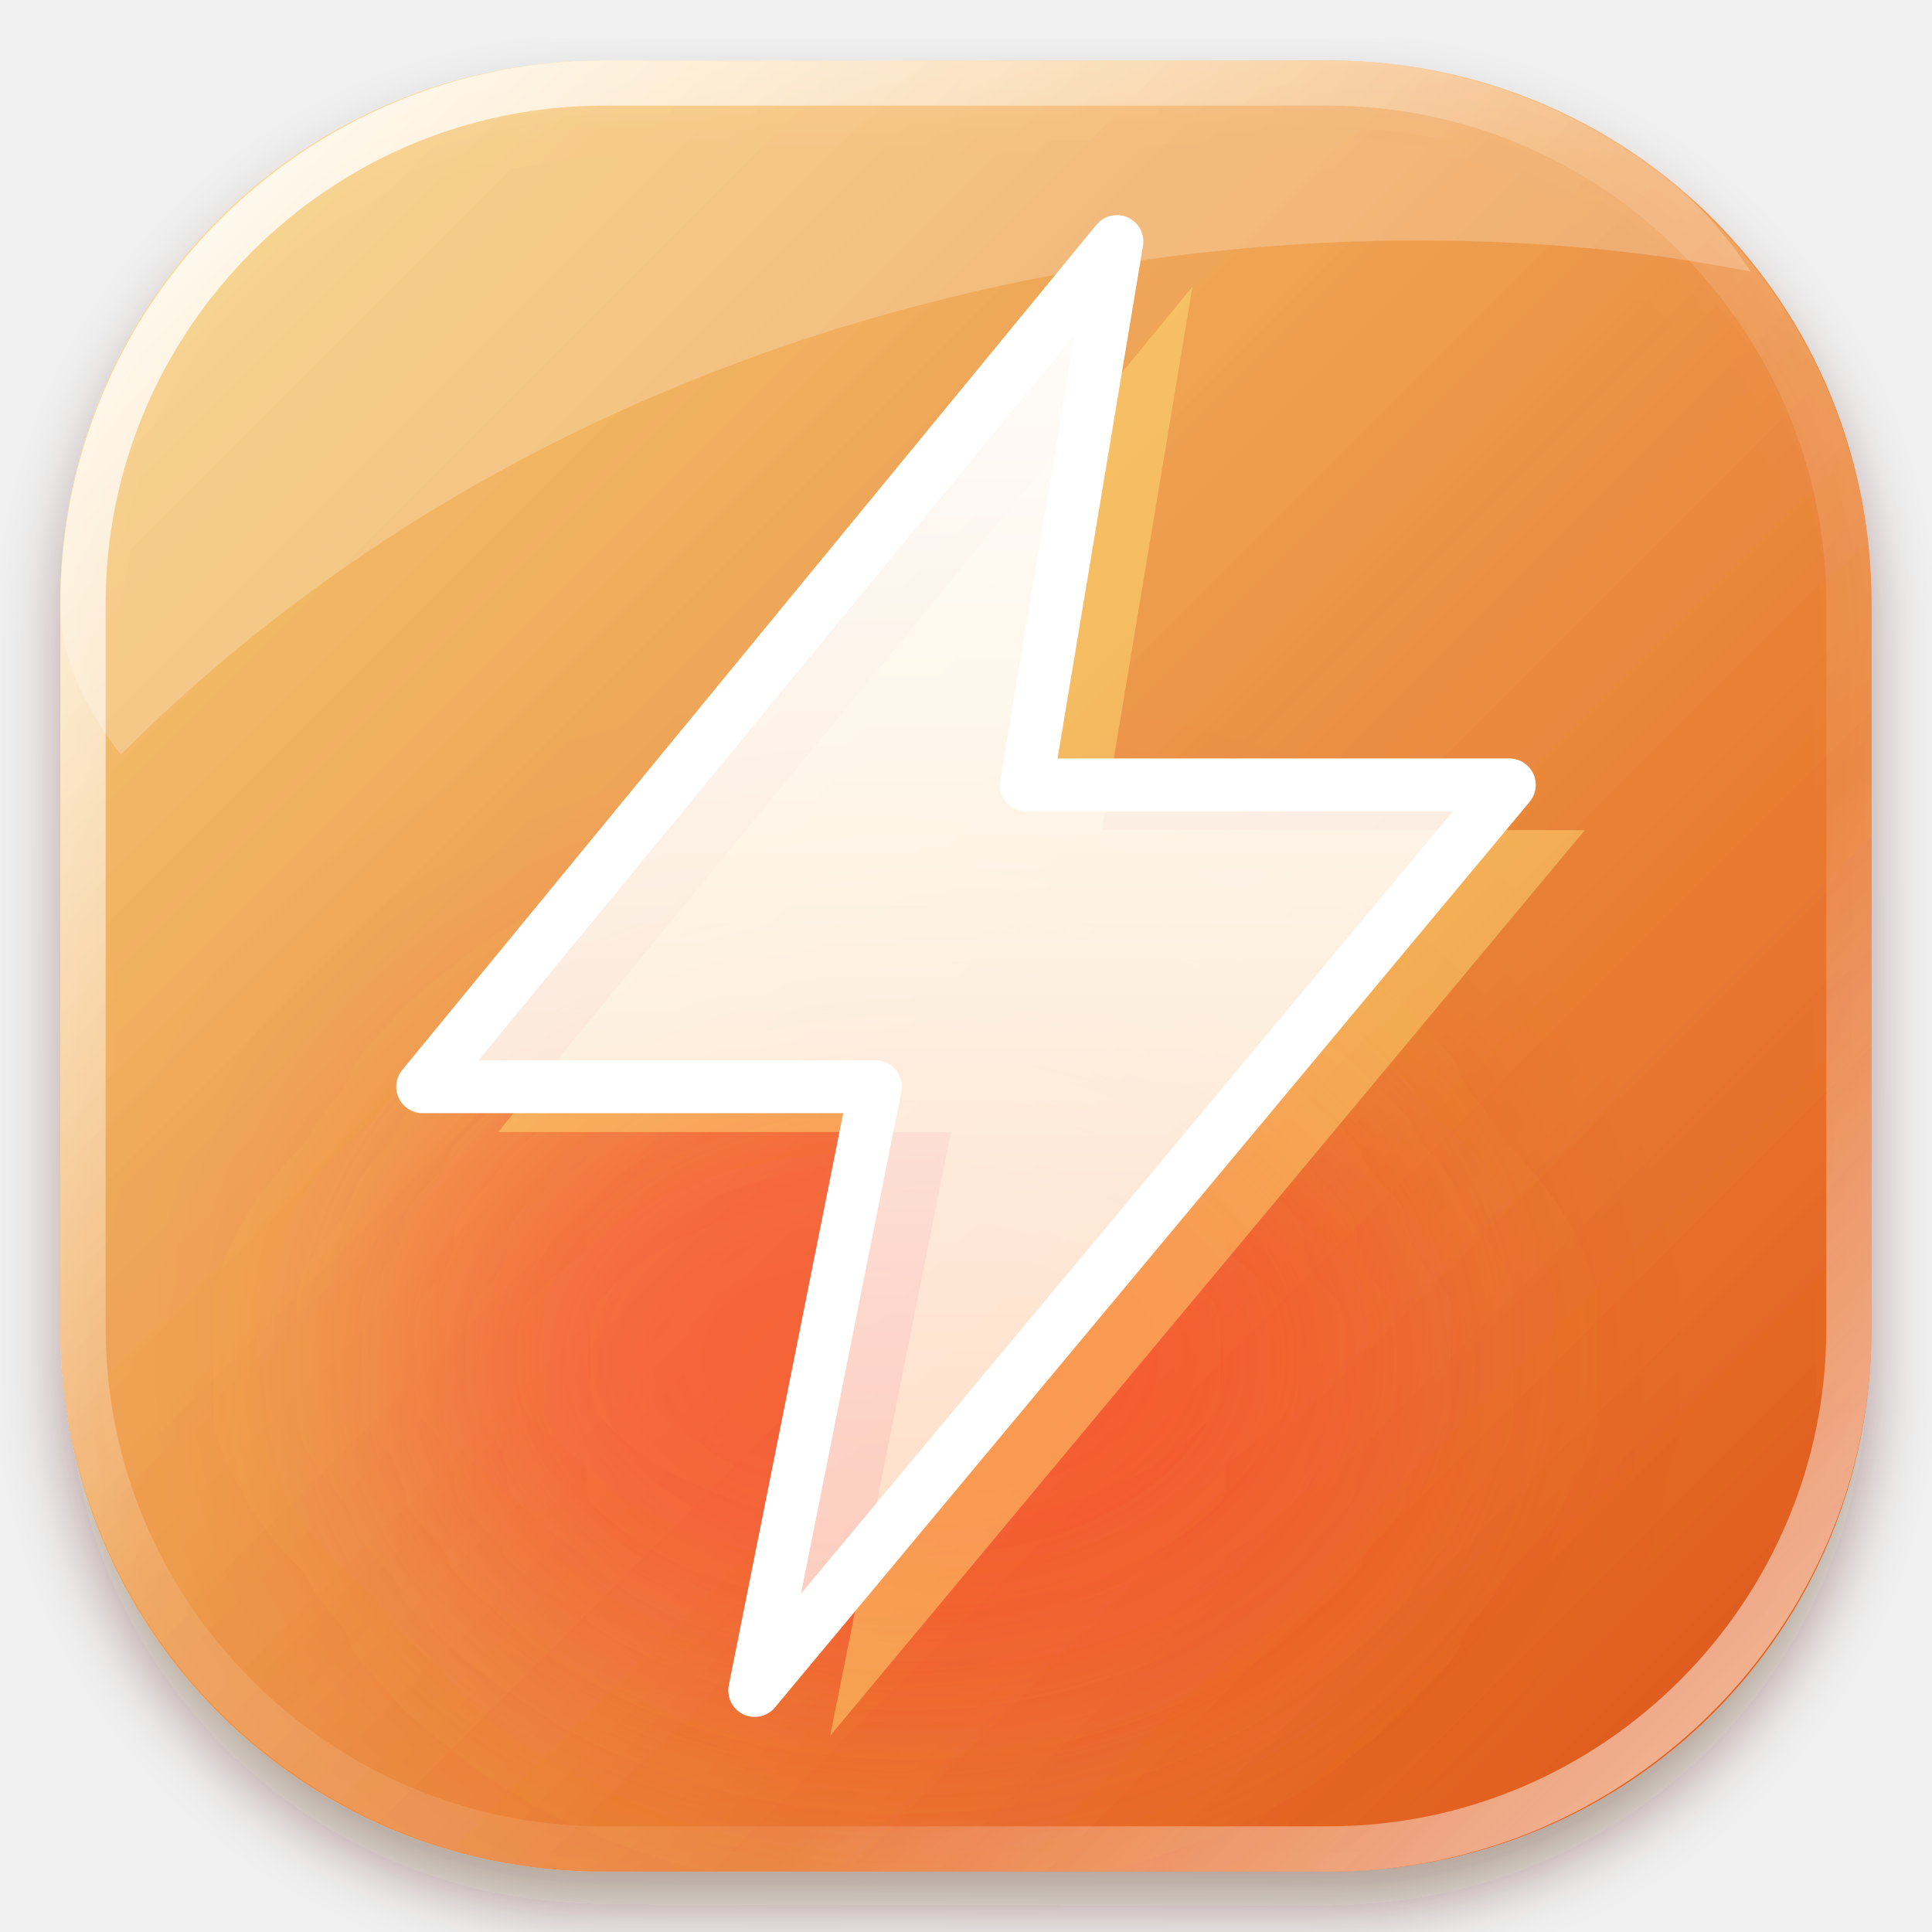
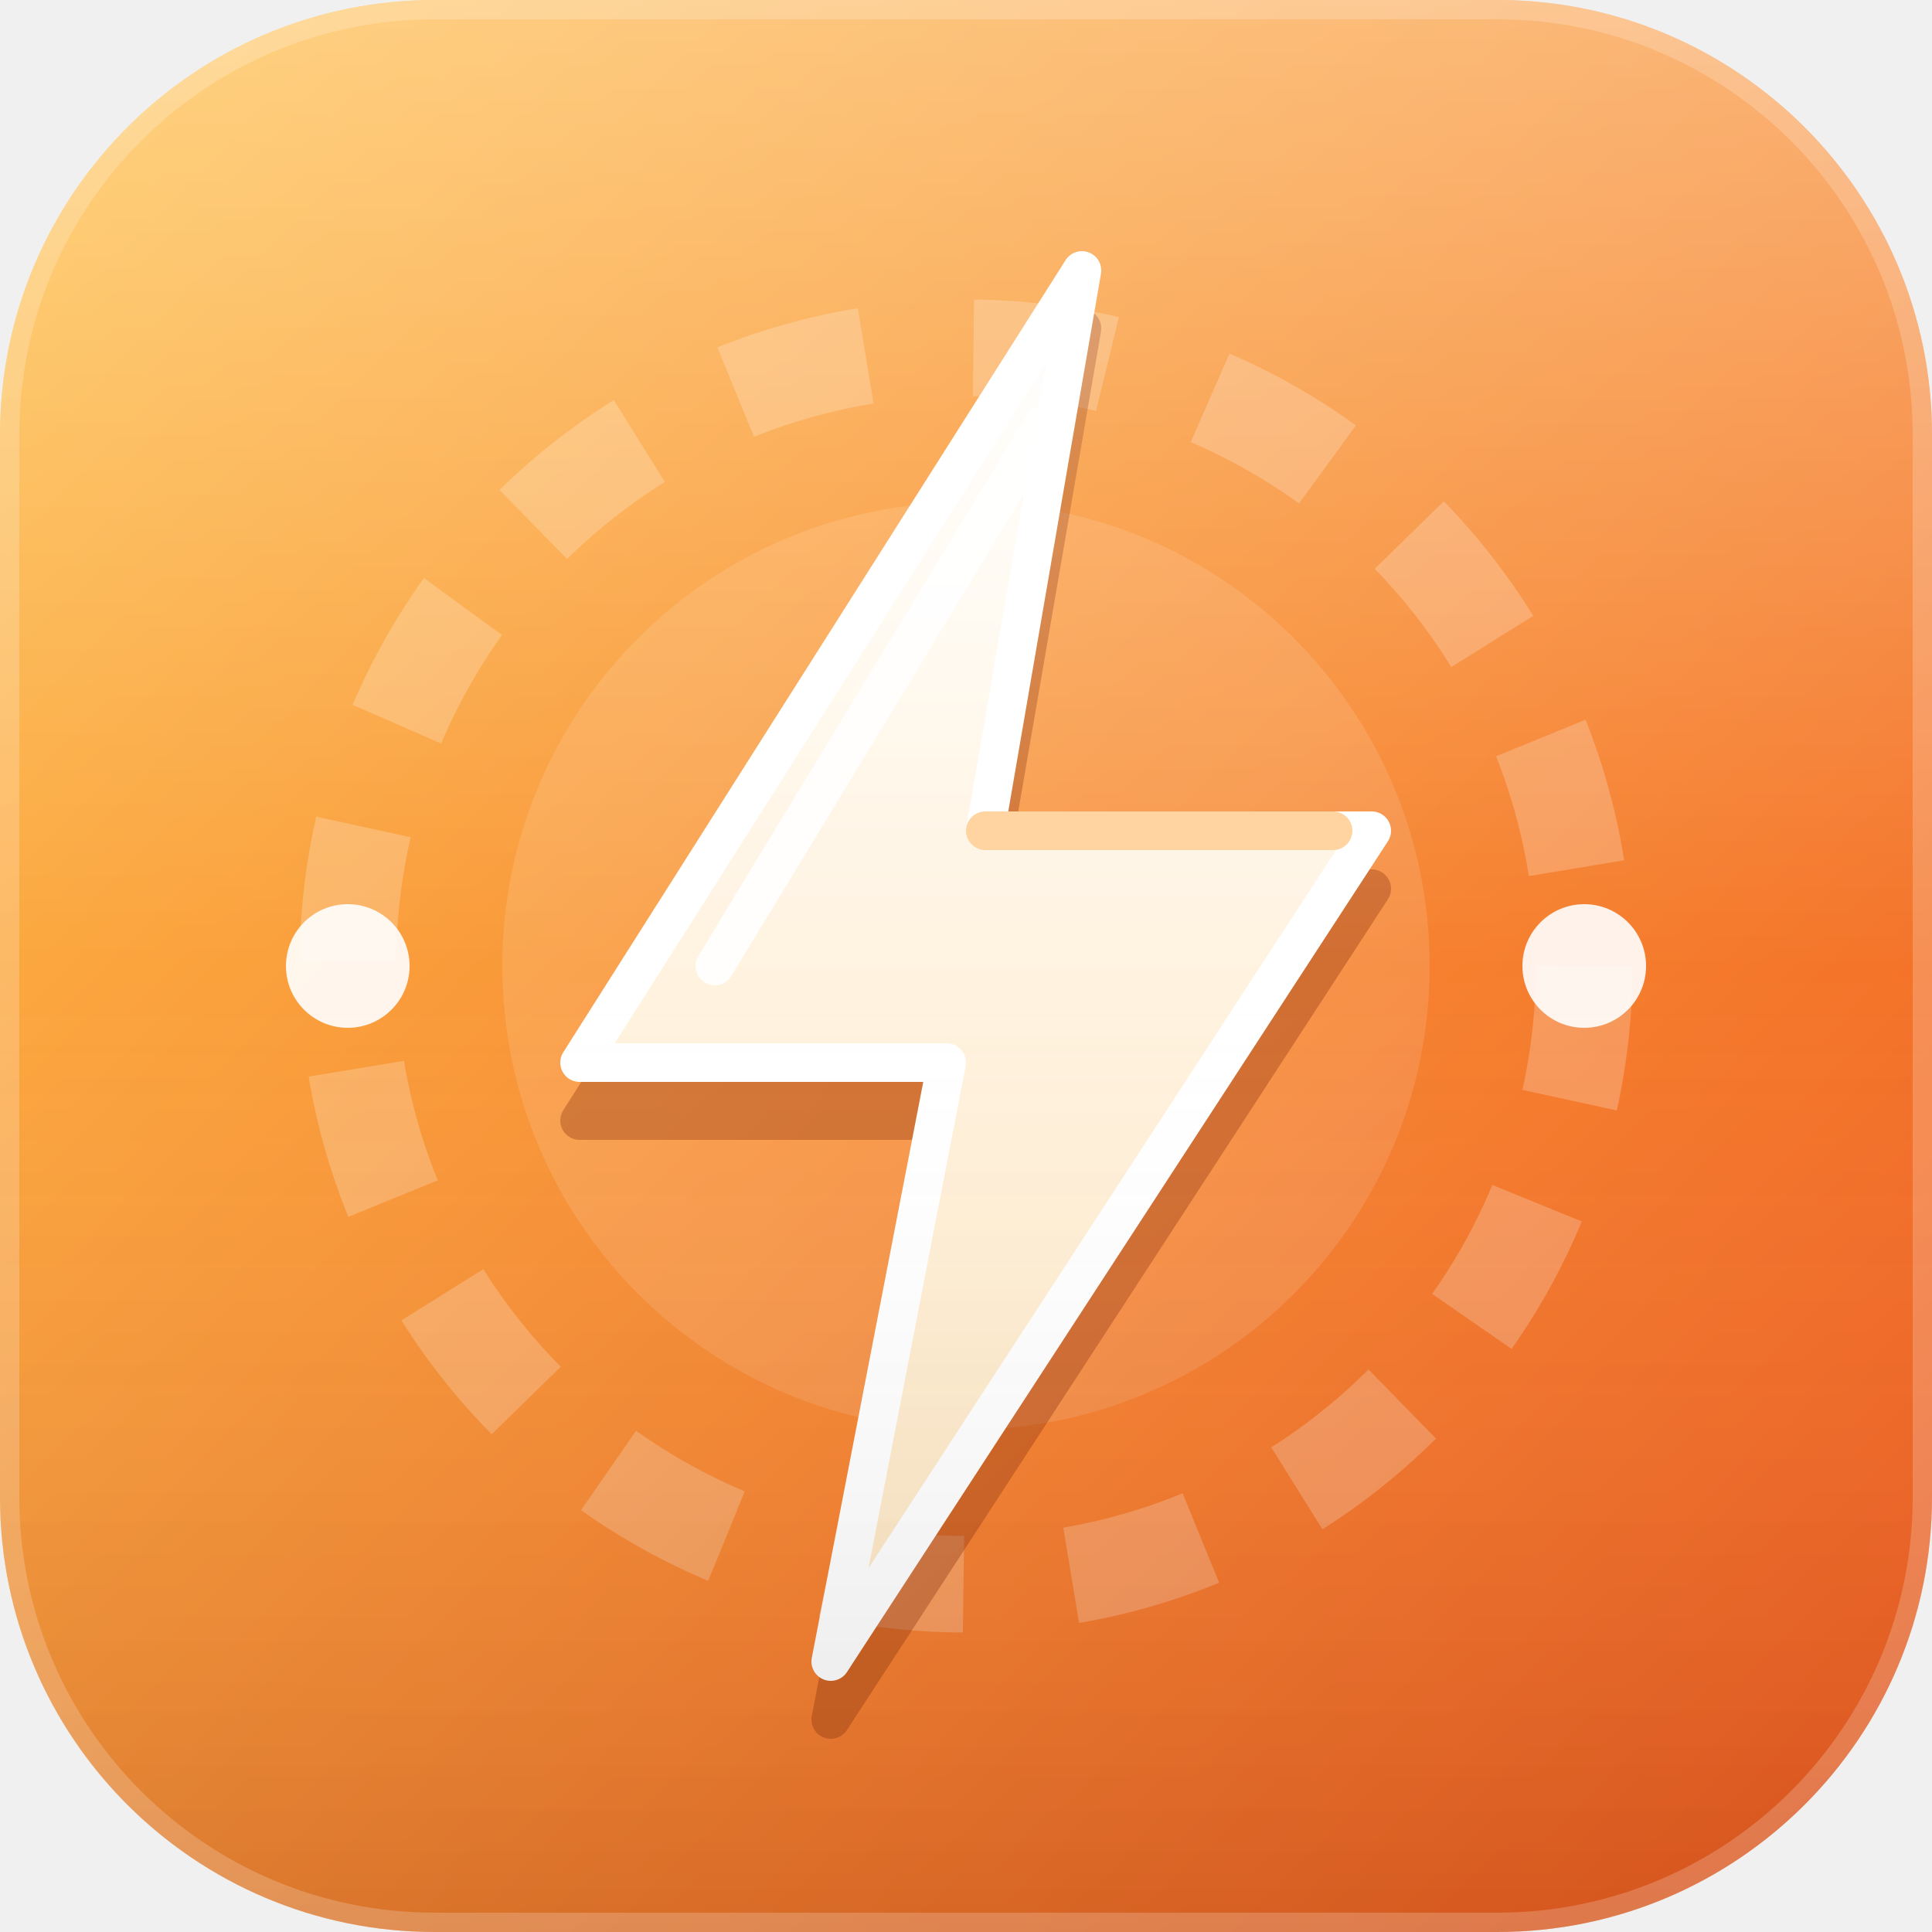
- <svg xmlns="http://www.w3.org/2000/svg" viewBox="0 0 128 128">
+ <svg xmlns="http://www.w3.org/2000/svg" viewBox="0 0 100 100">
  <defs>
-     <linearGradient id="t" x1="0" y1="0" x2="1" y2="1">
-       <stop offset="0" stop-color="#FFD36B" stop-opacity=".8" />
-       <stop offset="1" stop-color="#E04A08" stop-opacity=".94" />
+     <linearGradient id="gloss" x1="0" y1="0" x2="0" y2="1">
+       <stop offset="0" stop-color="#fff" stop-opacity=".32" />
+       <stop offset=".5" stop-color="#fff" stop-opacity="0" />
+       <stop offset="1" stop-color="#000" stop-opacity=".12" />
    </linearGradient>
-     <linearGradient id="r" x1="0" y1="0" x2="1" y2="1">
-       <stop offset="0" stop-color="#fff" stop-opacity=".95" />
-       <stop offset=".45" stop-color="#fff" stop-opacity=".12" />
-       <stop offset=".7" stop-color="#fff" stop-opacity=".1" />
-       <stop offset="1" stop-color="#fff" stop-opacity=".65" />
+     <linearGradient id="bg" x1="0" y1="0" x2="1" y2="1">
+       <stop offset="0" stop-color="#FFC24A" />
+       <stop offset="1" stop-color="#F0581E" />
    </linearGradient>
-     <linearGradient id="f" x1="0" y1="0" x2="0" y2="1">
-       <stop offset="0" stop-color="#fff" stop-opacity=".98" />
-       <stop offset="1" stop-color="#fff" stop-opacity=".66" />
+     <linearGradient id="bolt" x1="0" y1="0" x2="0" y2="1">
+       <stop offset="0" stop-color="#fff" />
+       <stop offset="1" stop-color="#FFE7C2" />
    </linearGradient>
-     <filter id="d" x="-20%" y="-20%" width="140%" height="140%">
-       <feDropShadow dx="0" dy="2.5" stdDeviation="2" flood-color="#4A1500" flood-opacity=".4" />
-     </filter>
-     <filter id="b" x="-40%" y="-40%" width="180%" height="180%">
-       <feGaussianBlur stdDeviation="9" />
-     </filter>
-     <clipPath id="c">
-       <path d="M40 4H88C108 4 124 20 124 40V88C124 108 108 124 88 124H40C20 124 4 108 4 88V40C4 20 20 4 40 4Z" />
-     </clipPath>
  </defs>
-   <path d="M40 4H88C108 4 124 20 124 40V88C124 108 108 124 88 124H40C20 124 4 108 4 88V40C4 20 20 4 40 4Z" fill="url(#t)" filter="url(#d)" />
-   <g clip-path="url(#c)">
-     <ellipse cx="60" cy="90" rx="34" ry="24" fill="#FF3D2E" fill-opacity=".55" filter="url(#b)" />
-     <path d="M4 40C4 20 20 4 40 4H88C100 4 110 9 116 18C86 12 40 18 8 50C5 46 4 43 4 40Z" fill="#fff" fill-opacity=".22" />
+   <rect width="100" height="100" rx="22.5" fill="url(#bg)" />
+   <circle cx="50" cy="50" r="32" fill="none" stroke="#fff" stroke-opacity=".22" stroke-width="5" stroke-dasharray="7 5.6" />
+   <circle cx="50" cy="50" r="24" fill="#fff" fill-opacity=".12" />
+   <g fill="#fff" opacity=".9">
+     <circle cx="18" cy="50" r="3.2" />
+     <circle cx="82" cy="50" r="3.2" />
  </g>
-   <path d="M74 16L28 72H58L50 112L100 52H68L74 16Z" transform="translate(5 3)" fill="#FFE27A" fill-opacity=".45" stroke-linejoin="round" />
-   <path d="M74 16L28 72H58L50 112L100 52H68L74 16Z" fill="url(#f)" stroke="#fff" stroke-width="3.5" stroke-linejoin="round" />
-   <path d="M40 5.5H88C107 5.5 122.5 21 122.5 40V88C122.5 107 107 122.5 88 122.5H40C21 122.5 5.5 107 5.5 88V40C5.5 21 21 5.5 40 5.5Z" fill="none" stroke="url(#r)" stroke-width="3" />
+   <path d="M56 14 30 55h19l-6 31 28-43H51z" fill="#8A2A08" opacity=".35" transform="translate(0 3)" stroke="#8A2A08" stroke-width="2" stroke-linejoin="round" />
+   <path d="M56 14 30 55h19l-6 31 28-43H51z" fill="url(#bolt)" stroke="#fff" stroke-width="2" stroke-linejoin="round" />
+   <path d="M54 22 37 50" stroke="#fff" stroke-width="2" stroke-linecap="round" opacity=".9" />
+   <path d="M51 43h18" stroke="#FFB45A" stroke-width="2" stroke-linecap="round" opacity=".6" />
+   <rect width="100" height="100" rx="22.5" fill="url(#gloss)" />
+   <rect x=".5" y=".5" width="99" height="99" rx="22" fill="none" stroke="#fff" stroke-opacity=".2" />
</svg>
